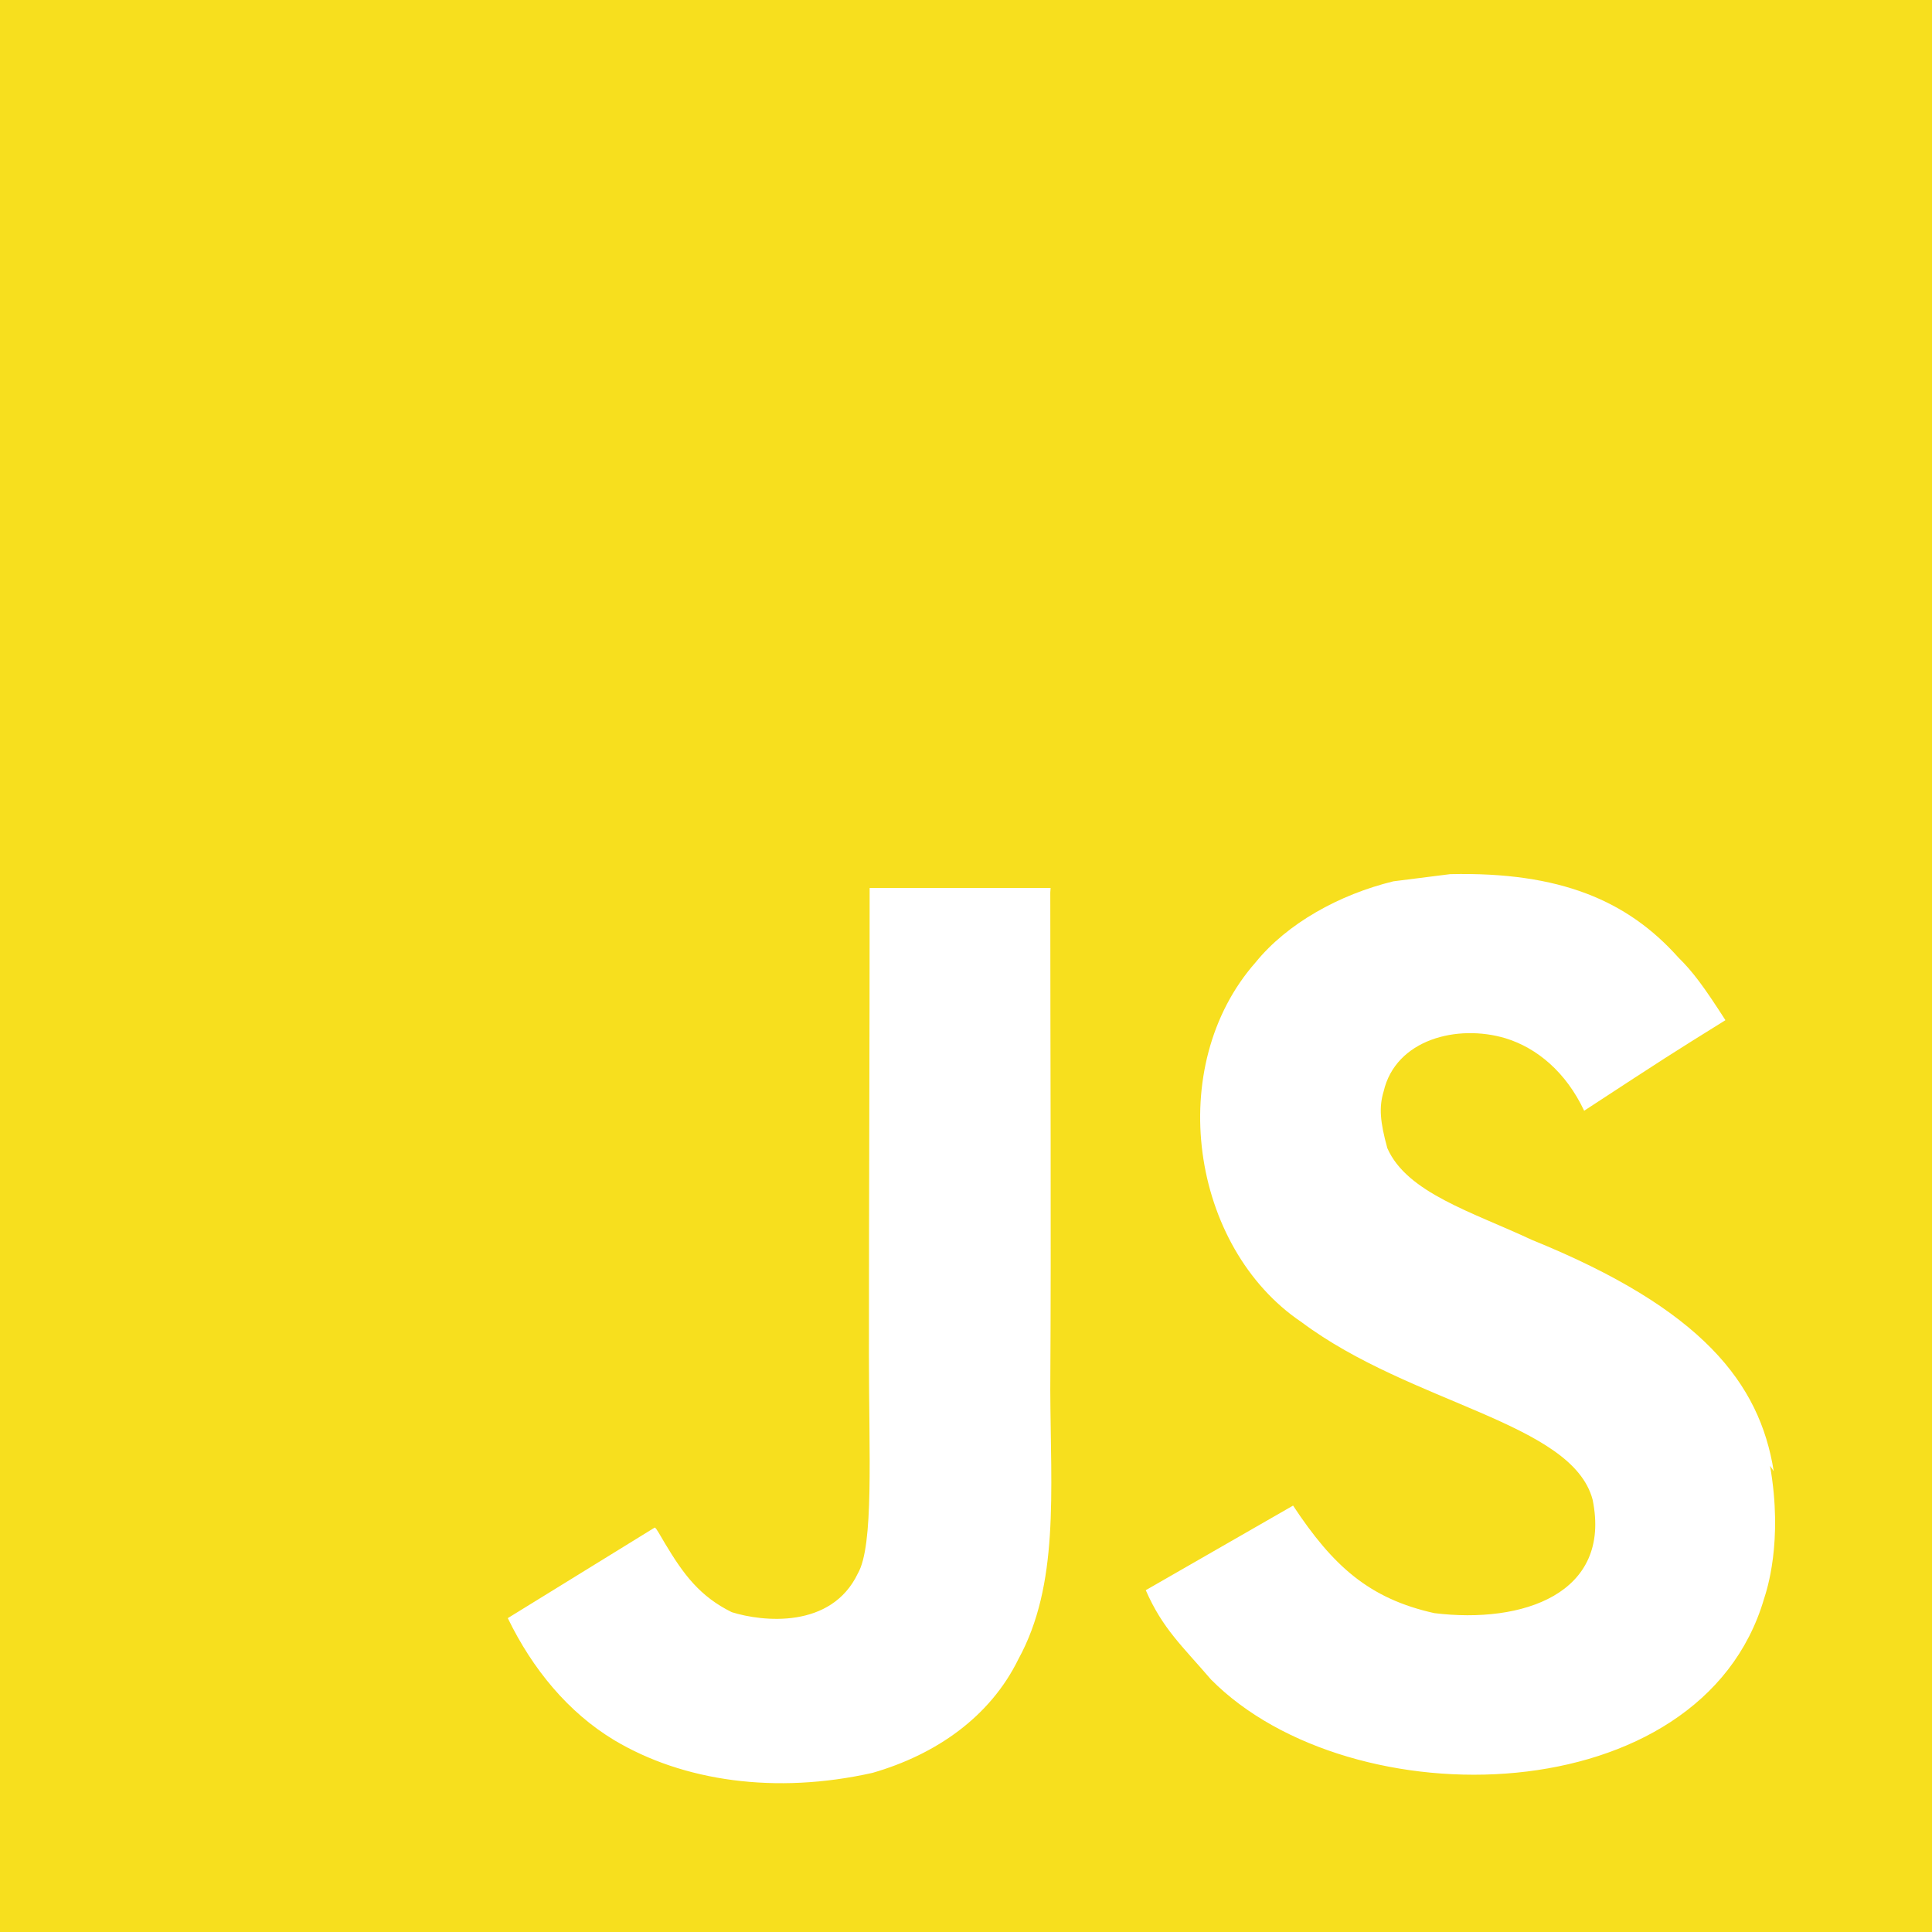
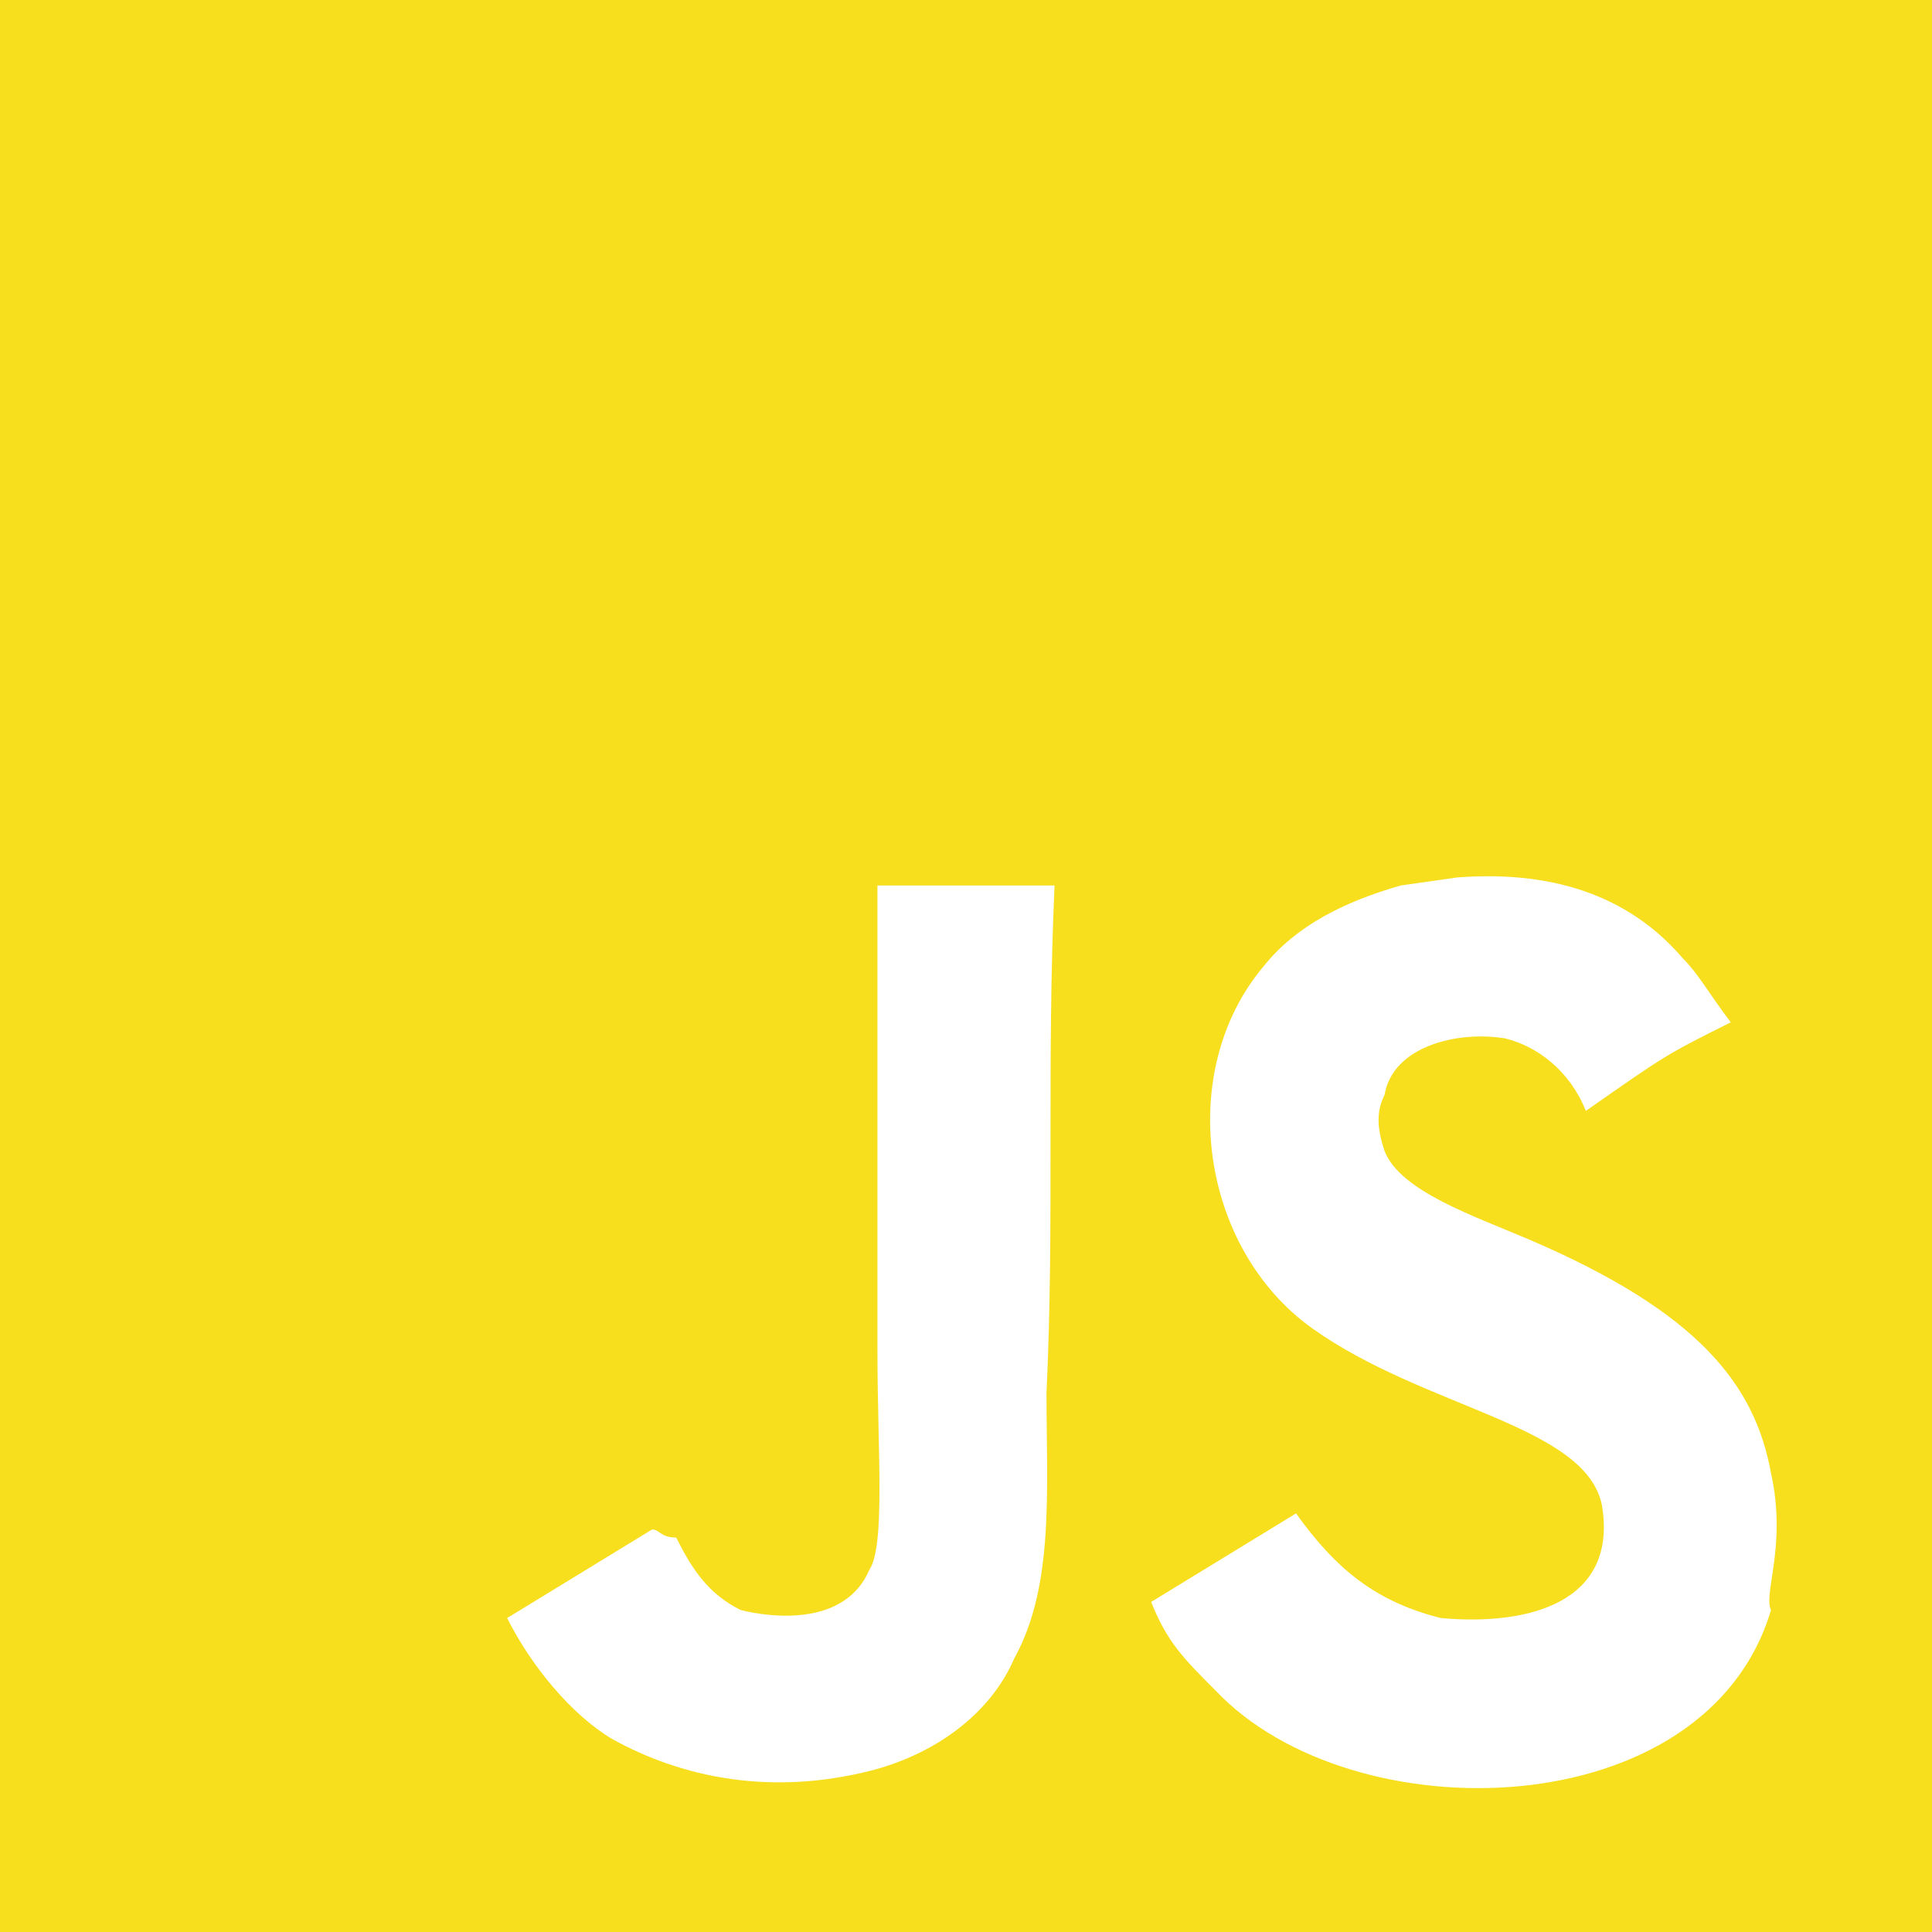
- <svg xmlns="http://www.w3.org/2000/svg" className="tech-icon" role="img" fill="#F7DF1E" viewBox="0 0 24 24">
-   <path d="M0 0h24v24H0V0zm22.034 18.276c-.175-1.095-.888-2.015-3.003-2.873-.736-.345-1.554-.585-1.797-1.14-.091-.33-.105-.51-.046-.705.15-.646.915-.84 1.515-.66.39.12.75.42.976.9 1.034-.676 1.034-.676 1.755-1.125-.27-.42-.404-.601-.586-.78-.63-.705-1.469-1.065-2.834-1.034l-.705.089c-.676.165-1.32.525-1.71 1.005-1.14 1.291-.811 3.541.569 4.471 1.365 1.02 3.361 1.244 3.616 2.205.24 1.17-.87 1.545-1.966 1.41-.811-.18-1.26-.586-1.755-1.336l-1.83 1.051c.21.48.45.689.81 1.109 1.74 1.756 6.09 1.666 6.871-1.004.029-.09.24-.705.074-1.65l.046.067zm-8.983-7.245h-2.248c0 1.938-.009 3.864-.009 5.805 0 1.232.063 2.363-.138 2.711-.33.689-1.18.601-1.566.48-.396-.196-.597-.466-.83-.855-.063-.105-.11-.196-.127-.196l-1.825 1.125c.305.63.75 1.172 1.324 1.517.855.51 2.004.675 3.207.405.783-.226 1.458-.691 1.811-1.411.51-.93.402-2.07.397-3.346.012-2.054 0-4.109 0-6.179l.004-.056z" />
+ <svg xmlns="http://www.w3.org/2000/svg" version="1.1" id="Layer_1" x="0px" y="0px" viewBox="0 0 24 24" style="enable-background:new 0 0 24 24;" xml:space="preserve">
+   <style type="text/css">
+ 	.st0{fill:#F7DF1E;}
+ </style>
+   <path class="st0" d="M0,0h24v24H0V0z M22,18.3c-0.2-1.1-0.9-2-3-2.9c-0.7-0.3-1.6-0.6-1.8-1.1c-0.1-0.3-0.1-0.5,0-0.7  c0.1-0.6,0.9-0.8,1.5-0.7c0.4,0.1,0.8,0.4,1,0.9c1-0.7,1-0.7,1.8-1.1c-0.3-0.4-0.4-0.6-0.6-0.8c-0.6-0.7-1.5-1.1-2.8-1l-0.7,0.1  c-0.7,0.2-1.3,0.5-1.7,1c-1.1,1.3-0.8,3.5,0.6,4.5c1.4,1,3.4,1.2,3.6,2.2c0.2,1.2-0.9,1.5-2,1.4c-0.8-0.2-1.3-0.6-1.8-1.3l-1.8,1.1  c0.2,0.5,0.4,0.7,0.8,1.1c1.7,1.8,6.1,1.7,6.9-1C21.9,19.8,22.2,19.2,22,18.3C22,18.2,22,18.3,22,18.3z M13.1,11h-2.2  c0,1.9,0,3.9,0,5.8c0,1.2,0.1,2.4-0.1,2.7c-0.3,0.7-1.2,0.6-1.6,0.5c-0.4-0.2-0.6-0.5-0.8-0.9C8.2,19.1,8.2,19,8.1,19l-1.8,1.1  c0.3,0.6,0.8,1.2,1.3,1.5c0.9,0.5,2,0.7,3.2,0.4c0.8-0.2,1.5-0.7,1.8-1.4c0.5-0.9,0.4-2.1,0.4-3.3C13.1,15.2,13,13.2,13.1,11  C13,11.1,13.1,11,13.1,11z" />
</svg>
